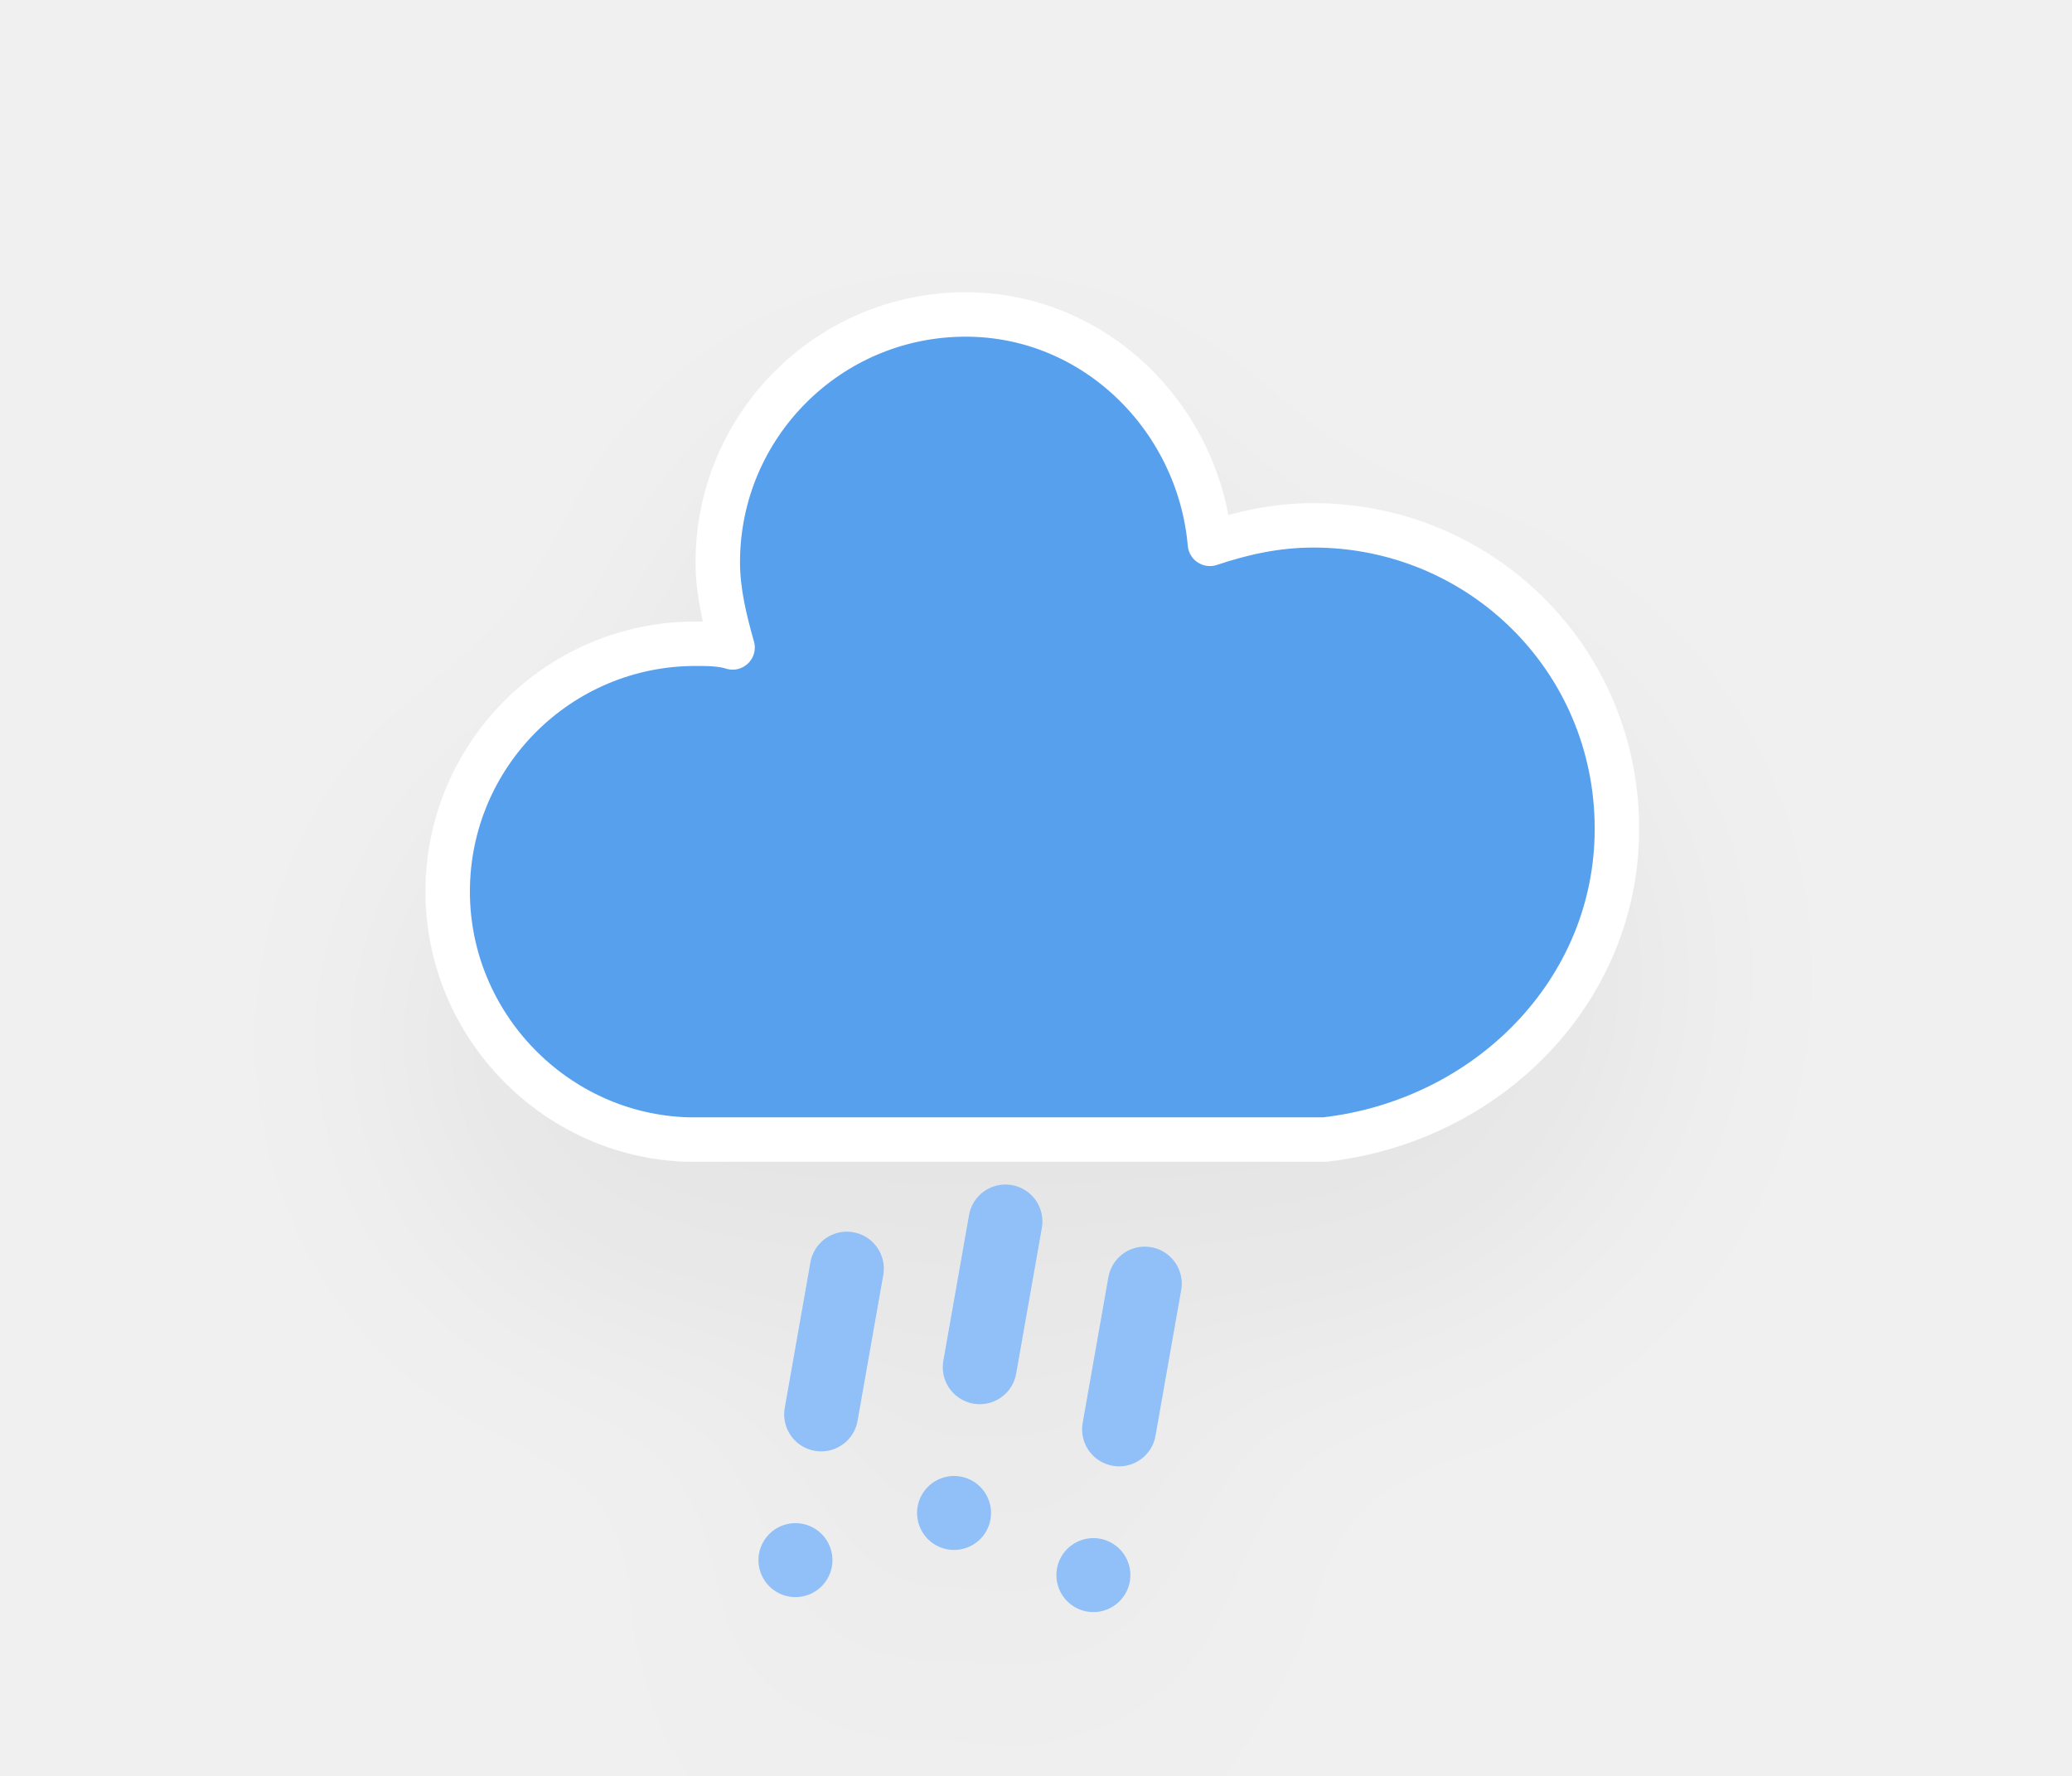
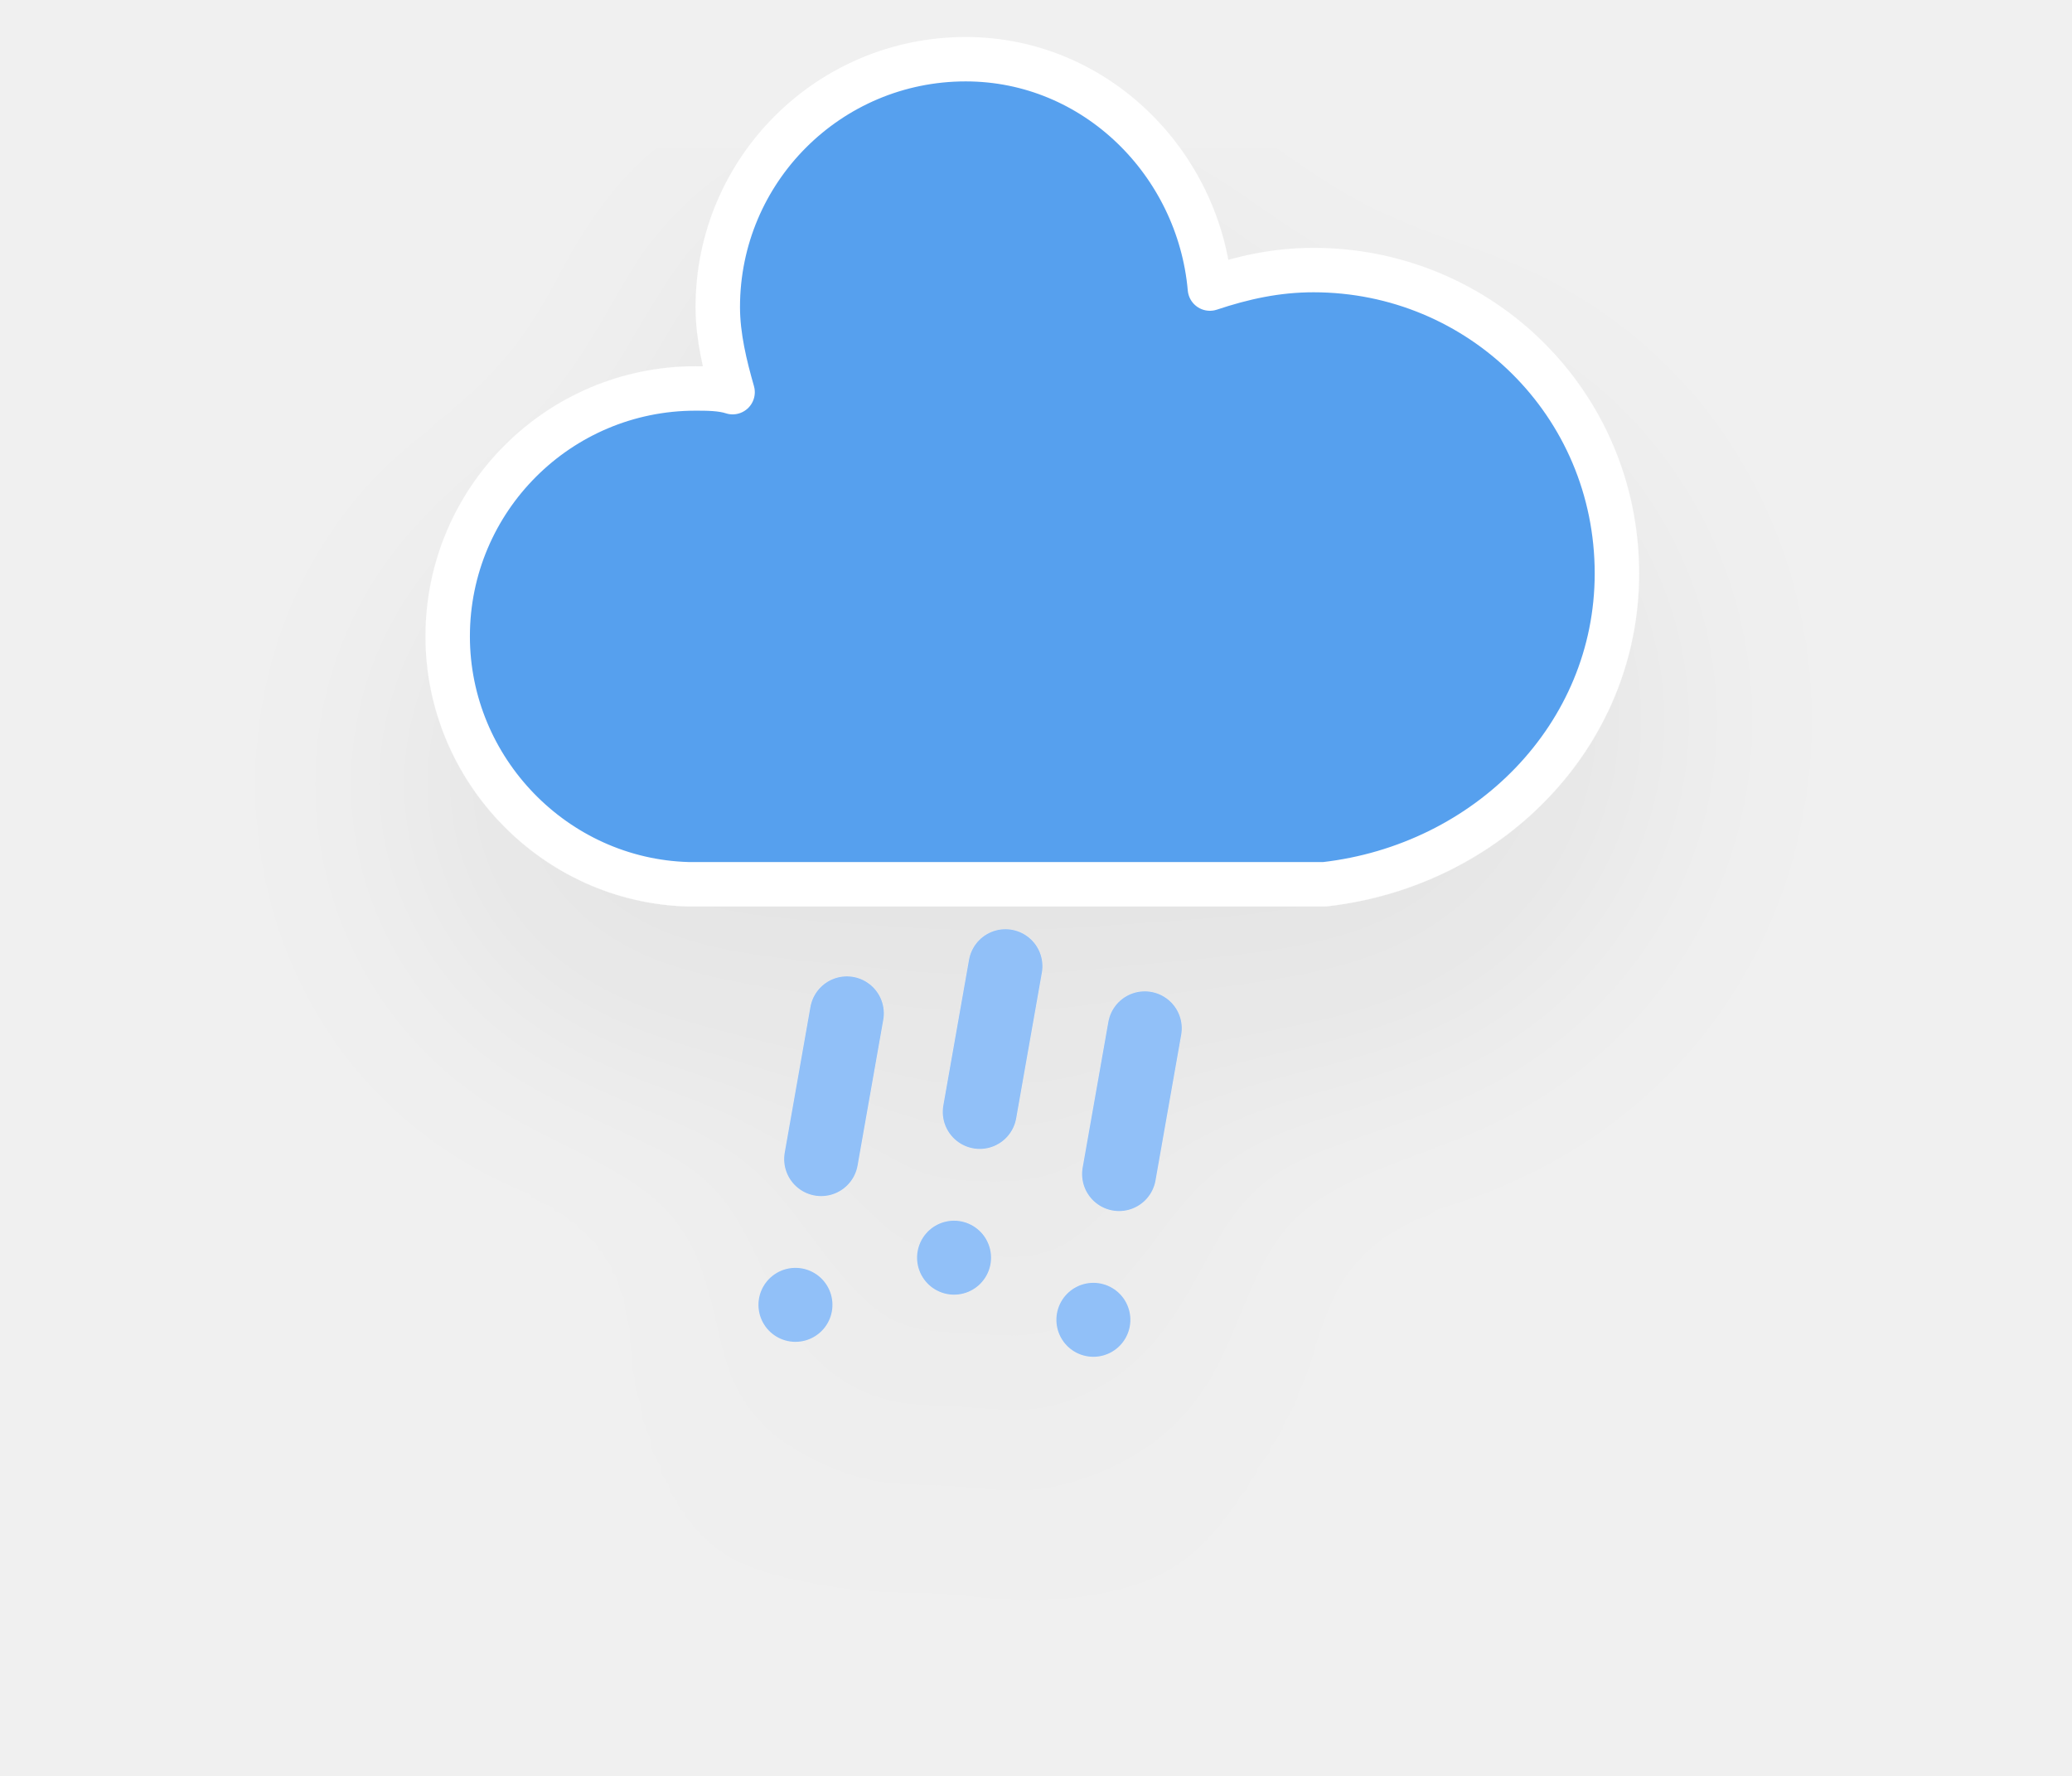
- <svg xmlns="http://www.w3.org/2000/svg" width="56" height="48" version="1.1">
+ <svg xmlns="http://www.w3.org/2000/svg" viewBox="0 6.9 56 48" width="56" height="48" version="1.1">
  <defs>
    <filter id="blur" x="-.247" y="-.229" width="1.494" height="1.558">
      <feGaussianBlur in="SourceAlpha" stdDeviation="3" />
      <feOffset dx="0" dy="4" result="offsetblur" />
      <feComponentTransfer>
        <feFuncA slope="0.05" type="linear" />
      </feComponentTransfer>
      <feMerge>
        <feMergeNode />
        <feMergeNode in="SourceGraphic" />
      </feMerge>
    </filter>
    <style type="text/css">
      
      /*
** RAIN
*/
      @keyframes am-weather-rain {
        0% {
          stroke-dashoffset: 0;
        }

        100% {
          stroke-dashoffset: -100;
        }
      }

      .am-weather-rain-1 {
        -webkit-animation-name: am-weather-rain;
        -moz-animation-name: am-weather-rain;
        -ms-animation-name: am-weather-rain;
        animation-name: am-weather-rain;
        -webkit-animation-duration: 8s;
        -moz-animation-duration: 8s;
        -ms-animation-duration: 8s;
        animation-duration: 8s;
        -webkit-animation-timing-function: linear;
        -moz-animation-timing-function: linear;
        -ms-animation-timing-function: linear;
        animation-timing-function: linear;
        -webkit-animation-iteration-count: infinite;
        -moz-animation-iteration-count: infinite;
        -ms-animation-iteration-count: infinite;
        animation-iteration-count: infinite;
      }

      .am-weather-rain-2 {
        -webkit-animation-name: am-weather-rain;
        -moz-animation-name: am-weather-rain;
        -ms-animation-name: am-weather-rain;
        animation-name: am-weather-rain;
        -webkit-animation-delay: 0.25s;
        -moz-animation-delay: 0.25s;
        -ms-animation-delay: 0.25s;
        animation-delay: 0.25s;
        -webkit-animation-duration: 8s;
        -moz-animation-duration: 8s;
        -ms-animation-duration: 8s;
        animation-duration: 8s;
        -webkit-animation-timing-function: linear;
        -moz-animation-timing-function: linear;
        -ms-animation-timing-function: linear;
        animation-timing-function: linear;
        -webkit-animation-iteration-count: infinite;
        -moz-animation-iteration-count: infinite;
        -ms-animation-iteration-count: infinite;
        animation-iteration-count: infinite;
      }

      /*
** CLOUDS
*/
      @keyframes am-weather-cloud-2 {
        0% {
          -webkit-transform: translate(0px, 0px);
          -moz-transform: translate(0px, 0px);
          -ms-transform: translate(0px, 0px);
          transform: translate(0px, 0px);
        }

        50% {
          -webkit-transform: translate(2px, 0px);
          -moz-transform: translate(2px, 0px);
          -ms-transform: translate(2px, 0px);
          transform: translate(2px, 0px);
        }

        100% {
          -webkit-transform: translate(0px, 0px);
          -moz-transform: translate(0px, 0px);
          -ms-transform: translate(0px, 0px);
          transform: translate(0px, 0px);
        }
      }

      .am-weather-cloud-2 {
        -webkit-animation-name: am-weather-cloud-2;
        -moz-animation-name: am-weather-cloud-2;
        animation-name: am-weather-cloud-2;
        -webkit-animation-duration: 3s;
        -moz-animation-duration: 3s;
        animation-duration: 3s;
        -webkit-animation-timing-function: linear;
        -moz-animation-timing-function: linear;
        animation-timing-function: linear;
        -webkit-animation-iteration-count: infinite;
        -moz-animation-iteration-count: infinite;
        animation-iteration-count: infinite;
      }
      
    </style>
  </defs>
  <g transform="translate(16,-2)" filter="url(#blur)">
    <g class="am-weather-cloud-3" style="-moz-animation-duration:3s;-moz-animation-iteration-count:infinite;-moz-animation-name:am-weather-cloud-2;-moz-animation-timing-function:linear;-webkit-animation-duration:3s;-webkit-animation-iteration-count:infinite;-webkit-animation-name:am-weather-cloud-2;-webkit-animation-timing-function:linear">
      <path transform="translate(-20,-11)" d="m47.7 35.4c0-4.6-3.7-8.2-8.2-8.2-1 0-1.9 0.2-2.8 0.5-0.3-3.4-3.1-6.2-6.6-6.2-3.7 0-6.7 3-6.7 6.7 0 0.8 0.2 1.6 0.4 2.3-0.3-0.1-0.7-0.1-1-0.1-3.7 0-6.7 3-6.7 6.7 0 3.6 2.9 6.6 6.5 6.7h17.2c4.4-0.5 7.9-4 7.9-8.4z" fill="#57a0ee" stroke="#fff" stroke-linejoin="round" stroke-width="1.2" />
    </g>
    <g transform="translate(-20,-10) rotate(10,-247.39,200.17)" fill="none" stroke="#91c0f8" stroke-dasharray="4, 4" stroke-linecap="round" stroke-width="2">
      <line class="am-weather-rain-1" transform="translate(-4,1)" y2="8" style="-moz-animation-duration:8s;-moz-animation-iteration-count:infinite;-moz-animation-name:am-weather-rain;-moz-animation-timing-function:linear;-ms-animation-duration:8s;-ms-animation-iteration-count:infinite;-ms-animation-name:am-weather-rain;-ms-animation-timing-function:linear;-webkit-animation-duration:8s;-webkit-animation-iteration-count:infinite;-webkit-animation-name:am-weather-rain;-webkit-animation-timing-function:linear" />
      <line class="am-weather-rain-2" transform="translate(0,-1)" y2="8" style="-moz-animation-delay:0.25s;-moz-animation-duration:8s;-moz-animation-iteration-count:infinite;-moz-animation-name:am-weather-rain;-moz-animation-timing-function:linear;-ms-animation-delay:0.25s;-ms-animation-duration:8s;-ms-animation-iteration-count:infinite;-ms-animation-name:am-weather-rain;-ms-animation-timing-function:linear;-webkit-animation-delay:0.25s;-webkit-animation-duration:8s;-webkit-animation-iteration-count:infinite;-webkit-animation-name:am-weather-rain;-webkit-animation-timing-function:linear" />
      <line class="am-weather-rain-1" transform="translate(4)" y2="8" style="-moz-animation-duration:8s;-moz-animation-iteration-count:infinite;-moz-animation-name:am-weather-rain;-moz-animation-timing-function:linear;-ms-animation-duration:8s;-ms-animation-iteration-count:infinite;-ms-animation-name:am-weather-rain;-ms-animation-timing-function:linear;-webkit-animation-duration:8s;-webkit-animation-iteration-count:infinite;-webkit-animation-name:am-weather-rain;-webkit-animation-timing-function:linear" />
    </g>
  </g>
</svg>
